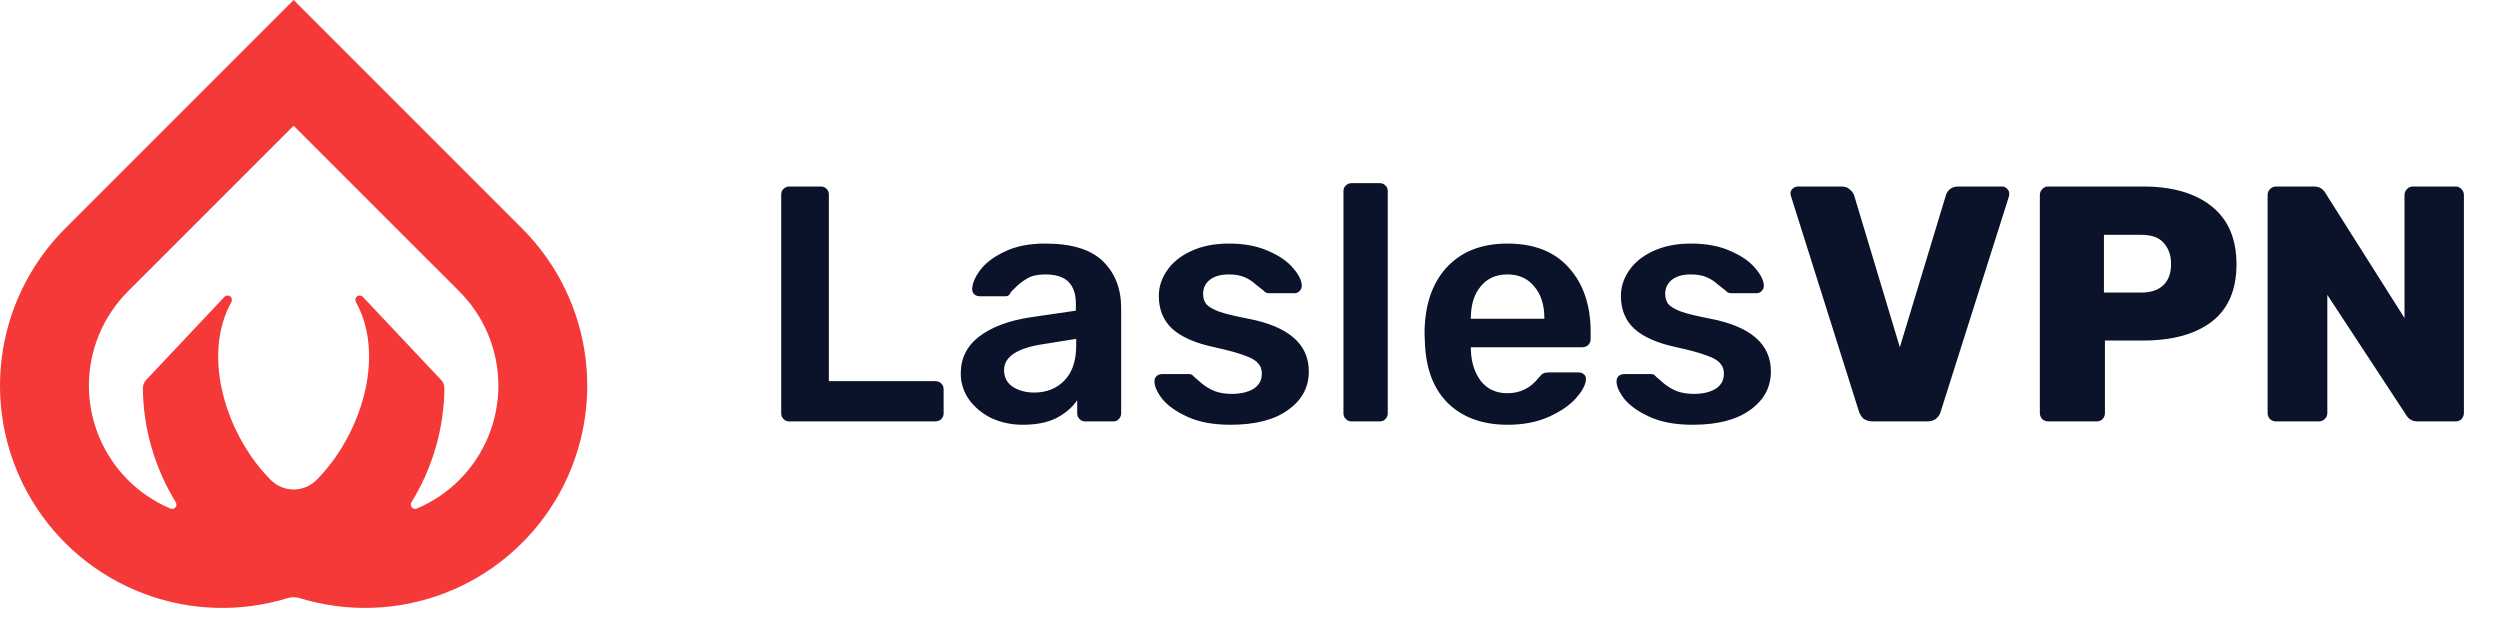
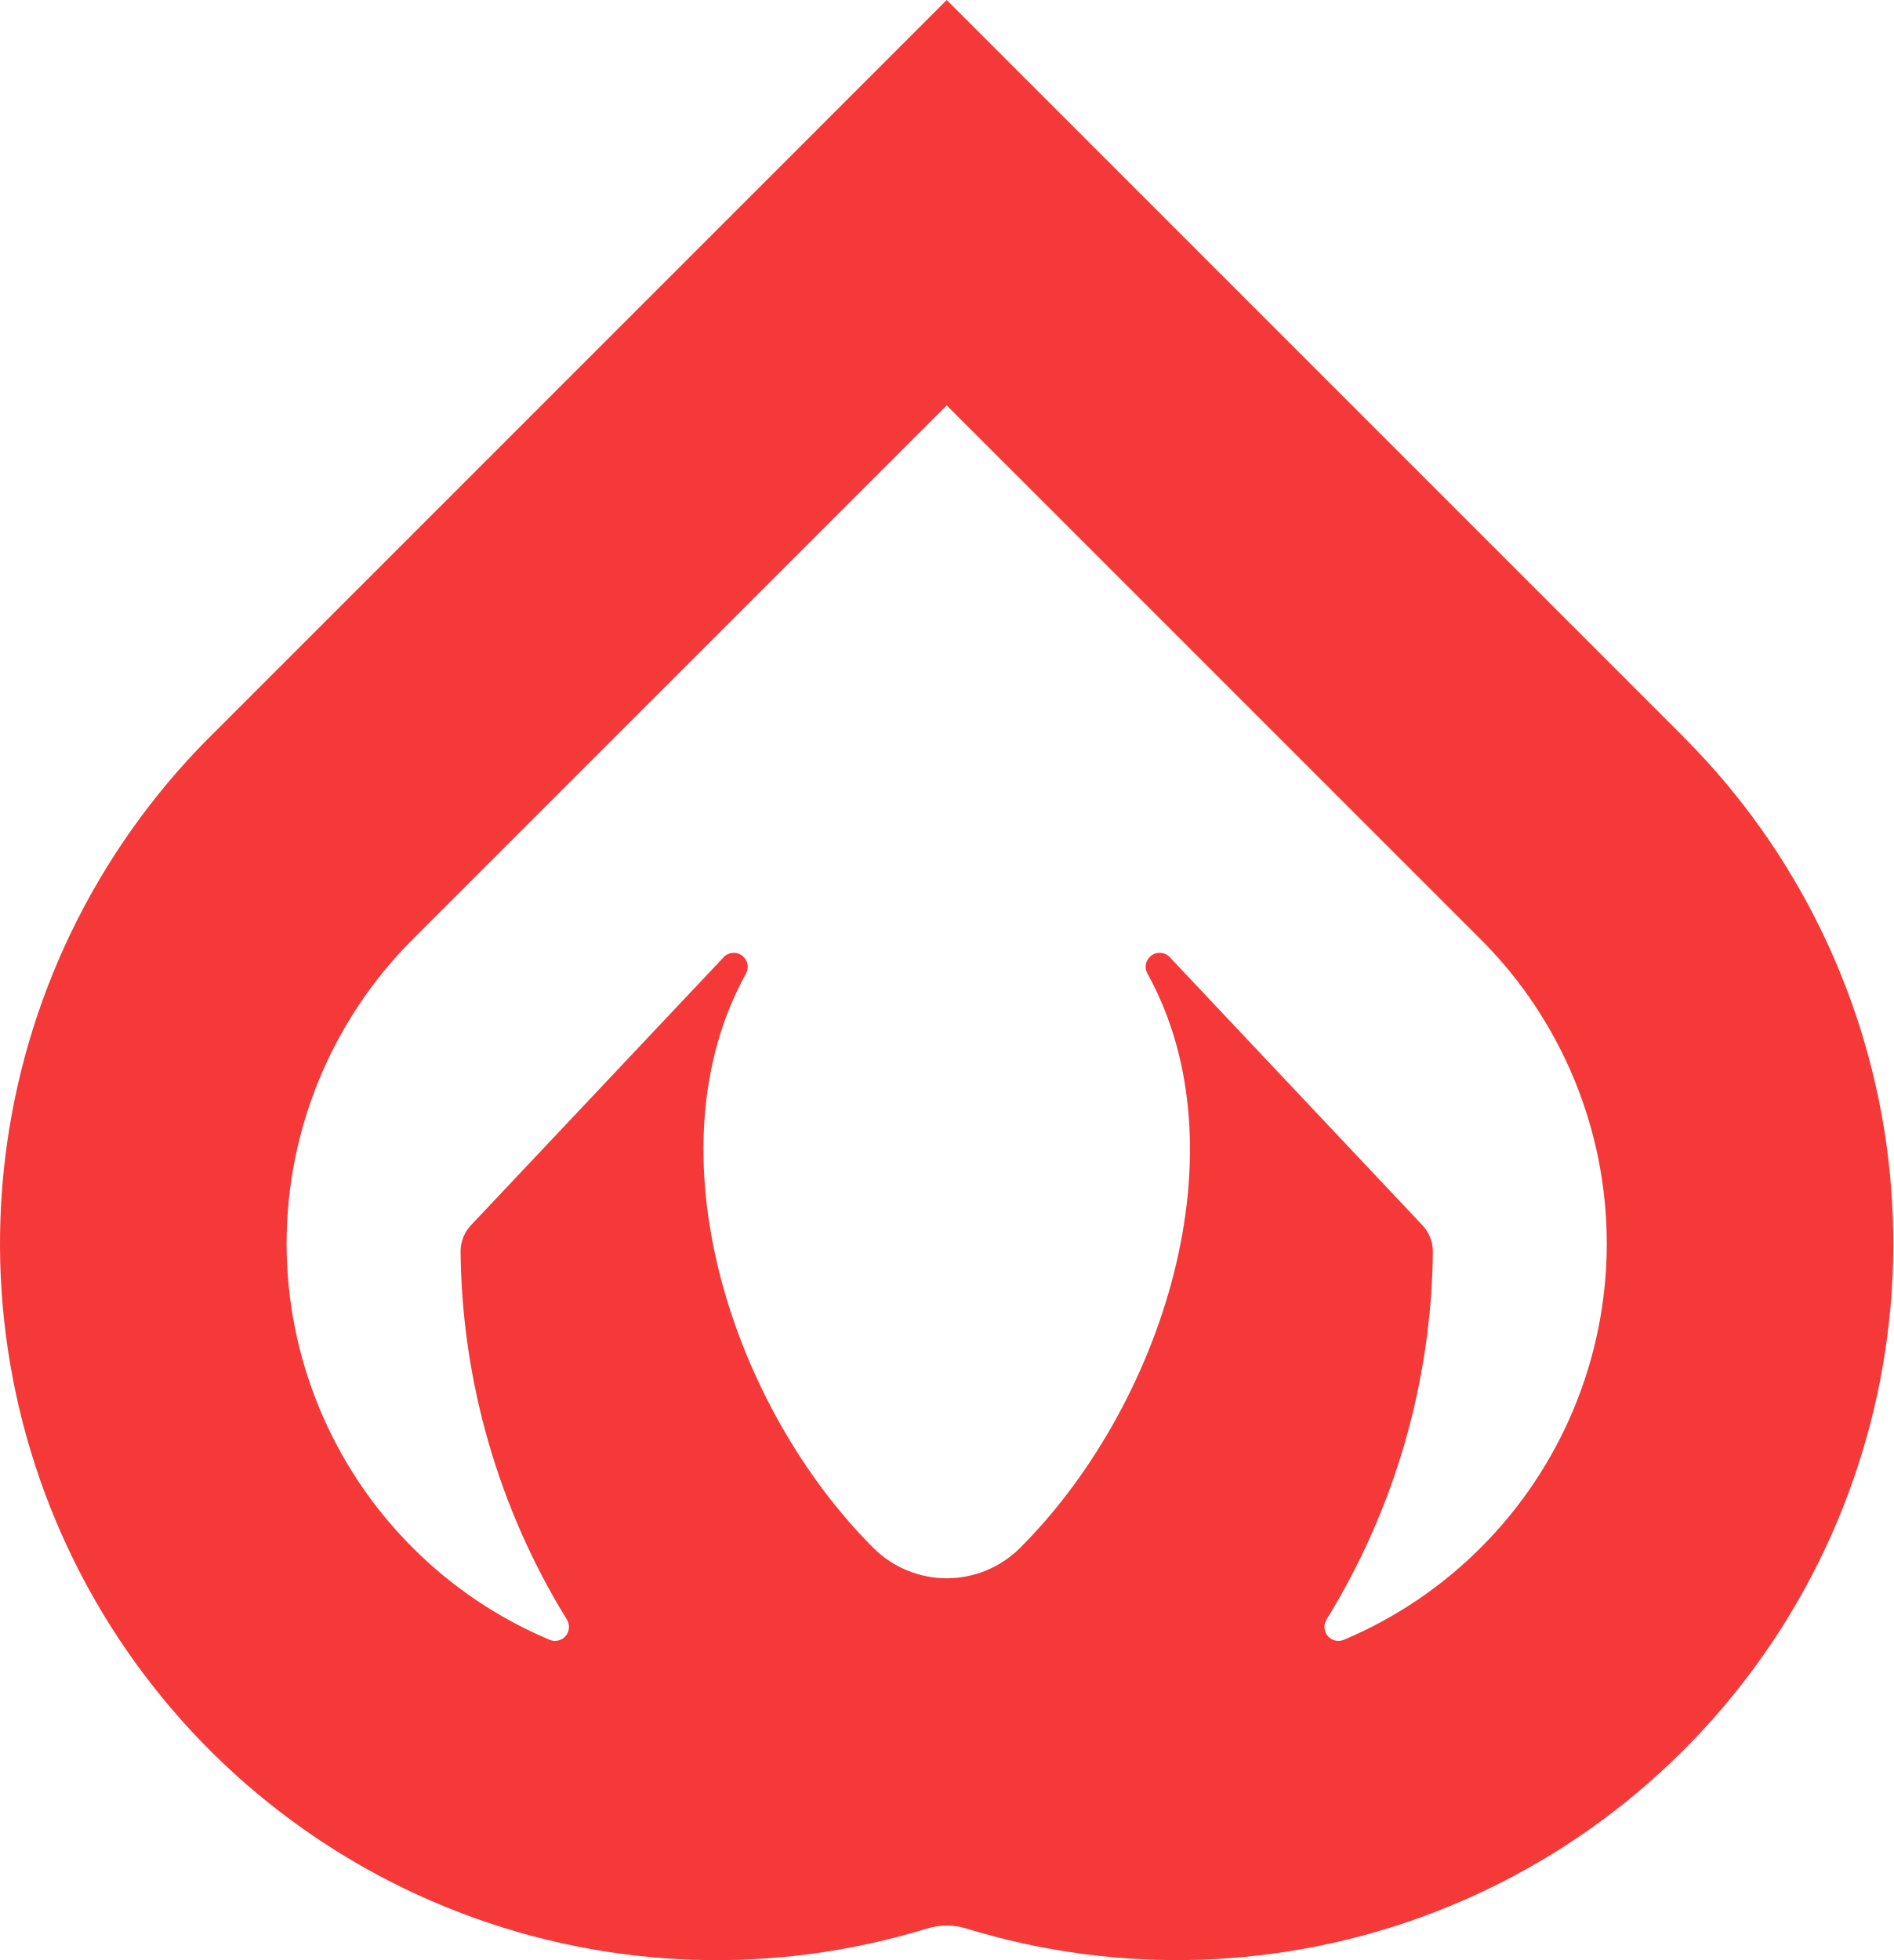
- <svg xmlns="http://www.w3.org/2000/svg" width="149" height="37" viewBox="0 0 149 37" fill="none">
-   <path d="M47.04 25.116C46.907 25.116 46.793 25.07 46.7 24.976C46.607 24.883 46.56 24.77 46.56 24.636V11.596C46.56 11.45 46.607 11.336 46.7 11.256C46.793 11.163 46.907 11.116 47.04 11.116H48.92C49.067 11.116 49.18 11.163 49.26 11.256C49.353 11.336 49.4 11.45 49.4 11.596V22.716H55.74C55.887 22.716 56.007 22.763 56.1 22.856C56.193 22.95 56.24 23.063 56.24 23.196V24.636C56.24 24.77 56.193 24.883 56.1 24.976C56.007 25.07 55.887 25.116 55.74 25.116H47.04ZM60.961 25.316C60.281 25.316 59.654 25.183 59.081 24.916C58.521 24.636 58.074 24.263 57.741 23.796C57.421 23.329 57.261 22.816 57.261 22.256C57.261 21.349 57.628 20.616 58.361 20.056C59.094 19.496 60.101 19.116 61.381 18.916L64.121 18.516V18.096C64.121 17.523 63.974 17.09 63.681 16.796C63.388 16.503 62.921 16.356 62.281 16.356C61.841 16.356 61.488 16.436 61.221 16.596C60.954 16.756 60.734 16.923 60.561 17.096C60.401 17.256 60.294 17.363 60.241 17.416C60.188 17.576 60.088 17.656 59.941 17.656H58.381C58.261 17.656 58.154 17.616 58.061 17.536C57.981 17.456 57.941 17.349 57.941 17.216C57.954 16.883 58.114 16.509 58.421 16.096C58.741 15.669 59.228 15.303 59.881 14.996C60.534 14.676 61.341 14.516 62.301 14.516C63.874 14.516 65.021 14.87 65.741 15.576C66.461 16.283 66.821 17.209 66.821 18.356V24.636C66.821 24.77 66.774 24.883 66.681 24.976C66.601 25.07 66.488 25.116 66.341 25.116H64.681C64.548 25.116 64.434 25.07 64.341 24.976C64.248 24.883 64.201 24.77 64.201 24.636V23.856C63.908 24.283 63.494 24.636 62.961 24.916C62.428 25.183 61.761 25.316 60.961 25.316ZM61.641 23.396C62.374 23.396 62.974 23.156 63.441 22.676C63.908 22.196 64.141 21.503 64.141 20.596V20.196L62.141 20.516C60.608 20.756 59.841 21.27 59.841 22.056C59.841 22.483 60.014 22.816 60.361 23.056C60.721 23.283 61.148 23.396 61.641 23.396ZM73.346 25.316C72.333 25.316 71.486 25.163 70.806 24.856C70.126 24.549 69.62 24.196 69.286 23.796C68.966 23.383 68.806 23.029 68.806 22.736C68.806 22.603 68.846 22.496 68.926 22.416C69.02 22.336 69.126 22.296 69.246 22.296H70.886C70.993 22.296 71.086 22.349 71.166 22.456C71.233 22.509 71.38 22.636 71.606 22.836C71.846 23.036 72.113 23.196 72.406 23.316C72.713 23.423 73.046 23.476 73.406 23.476C73.94 23.476 74.373 23.376 74.706 23.176C75.04 22.963 75.206 22.663 75.206 22.276C75.206 22.009 75.126 21.796 74.966 21.636C74.82 21.463 74.546 21.309 74.146 21.176C73.76 21.029 73.173 20.869 72.386 20.696C71.253 20.456 70.413 20.09 69.866 19.596C69.333 19.103 69.066 18.45 69.066 17.636C69.066 17.103 69.226 16.603 69.546 16.136C69.866 15.656 70.34 15.27 70.966 14.976C71.606 14.669 72.366 14.516 73.246 14.516C74.153 14.516 74.933 14.663 75.586 14.956C76.24 15.236 76.733 15.576 77.066 15.976C77.413 16.376 77.586 16.73 77.586 17.036C77.586 17.156 77.54 17.263 77.446 17.356C77.366 17.436 77.266 17.476 77.146 17.476H75.646C75.5 17.476 75.386 17.423 75.306 17.316C75.213 17.25 75.06 17.13 74.846 16.956C74.646 16.77 74.42 16.623 74.166 16.516C73.913 16.41 73.606 16.356 73.246 16.356C72.753 16.356 72.373 16.463 72.106 16.676C71.84 16.89 71.706 17.169 71.706 17.516C71.706 17.756 71.766 17.956 71.886 18.116C72.02 18.276 72.28 18.43 72.666 18.576C73.053 18.709 73.633 18.849 74.406 18.996C76.806 19.463 78.006 20.509 78.006 22.136C78.006 23.083 77.593 23.849 76.766 24.436C75.953 25.023 74.813 25.316 73.346 25.316ZM80.55 25.116C80.417 25.116 80.304 25.07 80.21 24.976C80.117 24.883 80.07 24.77 80.07 24.636V11.396C80.07 11.249 80.117 11.136 80.21 11.056C80.304 10.963 80.417 10.916 80.55 10.916H82.231C82.377 10.916 82.49 10.963 82.57 11.056C82.664 11.136 82.71 11.249 82.71 11.396V24.636C82.71 24.77 82.664 24.883 82.57 24.976C82.49 25.07 82.377 25.116 82.231 25.116H80.55ZM89.863 25.316C88.37 25.316 87.183 24.89 86.303 24.036C85.436 23.183 84.976 21.97 84.923 20.396L84.903 19.896C84.903 18.23 85.336 16.916 86.203 15.956C87.083 14.996 88.296 14.516 89.843 14.516C91.43 14.516 92.65 14.996 93.503 15.956C94.37 16.916 94.803 18.196 94.803 19.796V20.216C94.803 20.349 94.756 20.463 94.663 20.556C94.57 20.649 94.45 20.696 94.303 20.696H87.663V20.856C87.69 21.603 87.89 22.223 88.263 22.716C88.65 23.196 89.176 23.436 89.843 23.436C90.603 23.436 91.223 23.13 91.703 22.516C91.823 22.369 91.916 22.283 91.983 22.256C92.05 22.216 92.163 22.196 92.323 22.196H94.083C94.203 22.196 94.303 22.23 94.383 22.296C94.476 22.363 94.523 22.456 94.523 22.576C94.523 22.896 94.33 23.276 93.943 23.716C93.57 24.143 93.03 24.516 92.323 24.836C91.616 25.156 90.796 25.316 89.863 25.316ZM92.043 18.996V18.956C92.043 18.169 91.843 17.543 91.443 17.076C91.056 16.596 90.523 16.356 89.843 16.356C89.163 16.356 88.63 16.596 88.243 17.076C87.856 17.543 87.663 18.169 87.663 18.956V18.996H92.043ZM100.885 25.316C99.872 25.316 99.025 25.163 98.346 24.856C97.665 24.549 97.159 24.196 96.826 23.796C96.505 23.383 96.346 23.029 96.346 22.736C96.346 22.603 96.385 22.496 96.466 22.416C96.559 22.336 96.665 22.296 96.785 22.296H98.425C98.532 22.296 98.626 22.349 98.706 22.456C98.772 22.509 98.919 22.636 99.145 22.836C99.385 23.036 99.652 23.196 99.945 23.316C100.252 23.423 100.585 23.476 100.945 23.476C101.479 23.476 101.912 23.376 102.245 23.176C102.579 22.963 102.745 22.663 102.745 22.276C102.745 22.009 102.665 21.796 102.505 21.636C102.359 21.463 102.085 21.309 101.685 21.176C101.299 21.029 100.712 20.869 99.925 20.696C98.792 20.456 97.952 20.09 97.406 19.596C96.872 19.103 96.606 18.45 96.606 17.636C96.606 17.103 96.766 16.603 97.085 16.136C97.406 15.656 97.879 15.27 98.505 14.976C99.145 14.669 99.906 14.516 100.785 14.516C101.692 14.516 102.472 14.663 103.125 14.956C103.779 15.236 104.272 15.576 104.605 15.976C104.952 16.376 105.125 16.73 105.125 17.036C105.125 17.156 105.079 17.263 104.985 17.356C104.905 17.436 104.805 17.476 104.685 17.476H103.185C103.039 17.476 102.925 17.423 102.845 17.316C102.752 17.25 102.599 17.13 102.385 16.956C102.185 16.77 101.959 16.623 101.705 16.516C101.452 16.41 101.145 16.356 100.785 16.356C100.292 16.356 99.912 16.463 99.645 16.676C99.379 16.89 99.246 17.169 99.246 17.516C99.246 17.756 99.305 17.956 99.425 18.116C99.559 18.276 99.819 18.43 100.205 18.576C100.592 18.709 101.172 18.849 101.945 18.996C104.345 19.463 105.545 20.509 105.545 22.136C105.545 23.083 105.132 23.849 104.305 24.436C103.492 25.023 102.352 25.316 100.885 25.316ZM111.63 25.116C111.403 25.116 111.216 25.063 111.07 24.956C110.936 24.836 110.843 24.689 110.79 24.516L106.75 11.716L106.71 11.536C106.71 11.43 106.75 11.336 106.83 11.256C106.923 11.163 107.03 11.116 107.15 11.116H109.77C109.97 11.116 110.13 11.176 110.25 11.296C110.383 11.403 110.47 11.523 110.51 11.656L113.23 20.696L115.97 11.656C116.01 11.509 116.09 11.383 116.21 11.276C116.343 11.169 116.51 11.116 116.71 11.116H119.33C119.45 11.116 119.55 11.163 119.63 11.256C119.71 11.336 119.75 11.43 119.75 11.536C119.75 11.603 119.743 11.663 119.73 11.716L115.67 24.516C115.63 24.689 115.536 24.836 115.39 24.956C115.256 25.063 115.076 25.116 114.85 25.116H111.63ZM122.075 25.116C121.942 25.116 121.822 25.07 121.715 24.976C121.622 24.869 121.575 24.75 121.575 24.616V11.636C121.575 11.489 121.622 11.37 121.715 11.276C121.808 11.169 121.928 11.116 122.075 11.116H127.735C129.468 11.116 130.828 11.509 131.815 12.296C132.802 13.083 133.295 14.236 133.295 15.756C133.295 17.276 132.802 18.416 131.815 19.176C130.828 19.923 129.468 20.296 127.735 20.296H125.455V24.616C125.455 24.75 125.408 24.869 125.315 24.976C125.222 25.07 125.102 25.116 124.955 25.116H122.075ZM127.635 17.436C128.182 17.436 128.608 17.296 128.915 17.016C129.235 16.723 129.395 16.296 129.395 15.736C129.395 15.216 129.248 14.796 128.955 14.476C128.675 14.156 128.235 13.996 127.635 13.996H125.395V17.436H127.635ZM135.649 25.116C135.516 25.116 135.396 25.07 135.289 24.976C135.196 24.869 135.149 24.75 135.149 24.616V11.636C135.149 11.489 135.196 11.37 135.289 11.276C135.382 11.169 135.502 11.116 135.649 11.116H137.909C138.216 11.116 138.442 11.243 138.589 11.496L143.309 18.956V11.636C143.309 11.489 143.356 11.37 143.449 11.276C143.542 11.169 143.662 11.116 143.809 11.116H146.349C146.496 11.116 146.616 11.169 146.709 11.276C146.802 11.37 146.849 11.489 146.849 11.636V24.596C146.849 24.743 146.802 24.869 146.709 24.976C146.616 25.07 146.496 25.116 146.349 25.116H144.089C143.782 25.116 143.556 24.989 143.409 24.736L138.709 17.576V24.616C138.709 24.763 138.656 24.883 138.549 24.976C138.456 25.07 138.336 25.116 138.189 25.116H135.649Z" fill="#0B132A" />
+ <svg xmlns="http://www.w3.org/2000/svg" fill="none" viewBox="0 0 35 36.23">
  <path d="M31.147 13.648L31.125 13.626C31.124 13.625 31.122 13.623 31.122 13.621L17.501 0L3.88 13.621C3.878 13.623 3.876 13.626 3.876 13.626L3.853 13.647C1.771 15.742 0.448 18.473 0.095 21.405C-0.258 24.338 0.38 27.304 1.906 29.833C3.433 32.362 5.761 34.308 8.521 35.361C11.28 36.415 14.313 36.516 17.136 35.648C17.373 35.575 17.628 35.575 17.865 35.648C20.688 36.515 23.721 36.414 26.48 35.361C29.239 34.307 31.567 32.361 33.094 29.833C34.62 27.304 35.258 24.338 34.905 21.405C34.553 18.473 33.23 15.742 31.147 13.648ZM8.723 22.63C8.657 22.696 8.604 22.775 8.568 22.861C8.533 22.948 8.514 23.041 8.514 23.135C8.538 25.539 9.218 27.89 10.479 29.937C10.508 29.983 10.521 30.038 10.517 30.092C10.513 30.146 10.492 30.198 10.457 30.24C10.421 30.282 10.374 30.311 10.321 30.324C10.268 30.337 10.212 30.333 10.162 30.312C9.213 29.913 8.352 29.334 7.625 28.605C6.136 27.116 5.299 25.097 5.298 22.991C5.297 20.886 6.131 18.865 7.618 17.374L17.501 7.493L27.383 17.374C28.87 18.865 29.704 20.885 29.703 22.991C29.702 25.097 28.865 27.116 27.376 28.605C26.649 29.334 25.788 29.913 24.84 30.312C24.789 30.333 24.733 30.337 24.68 30.324C24.627 30.311 24.58 30.281 24.544 30.24C24.509 30.198 24.488 30.146 24.484 30.092C24.48 30.038 24.493 29.983 24.522 29.937C25.784 27.89 26.463 25.539 26.488 23.135C26.488 23.041 26.469 22.948 26.433 22.861C26.397 22.775 26.344 22.696 26.278 22.63L21.604 17.672C21.557 17.633 21.498 17.612 21.438 17.612C21.377 17.612 21.319 17.633 21.272 17.672C21.226 17.71 21.194 17.764 21.183 17.824C21.172 17.884 21.183 17.945 21.213 17.998C23.028 21.283 21.467 26.002 18.864 28.605L18.85 28.619C18.491 28.974 18.006 29.174 17.5 29.174C16.995 29.173 16.51 28.974 16.151 28.618L16.138 28.605C13.534 26.002 11.974 21.284 13.789 17.998C13.819 17.946 13.83 17.884 13.819 17.825C13.808 17.765 13.776 17.711 13.73 17.672C13.683 17.634 13.625 17.612 13.564 17.612C13.504 17.612 13.445 17.634 13.398 17.672L8.723 22.63Z" fill="#F53838" />
</svg>
